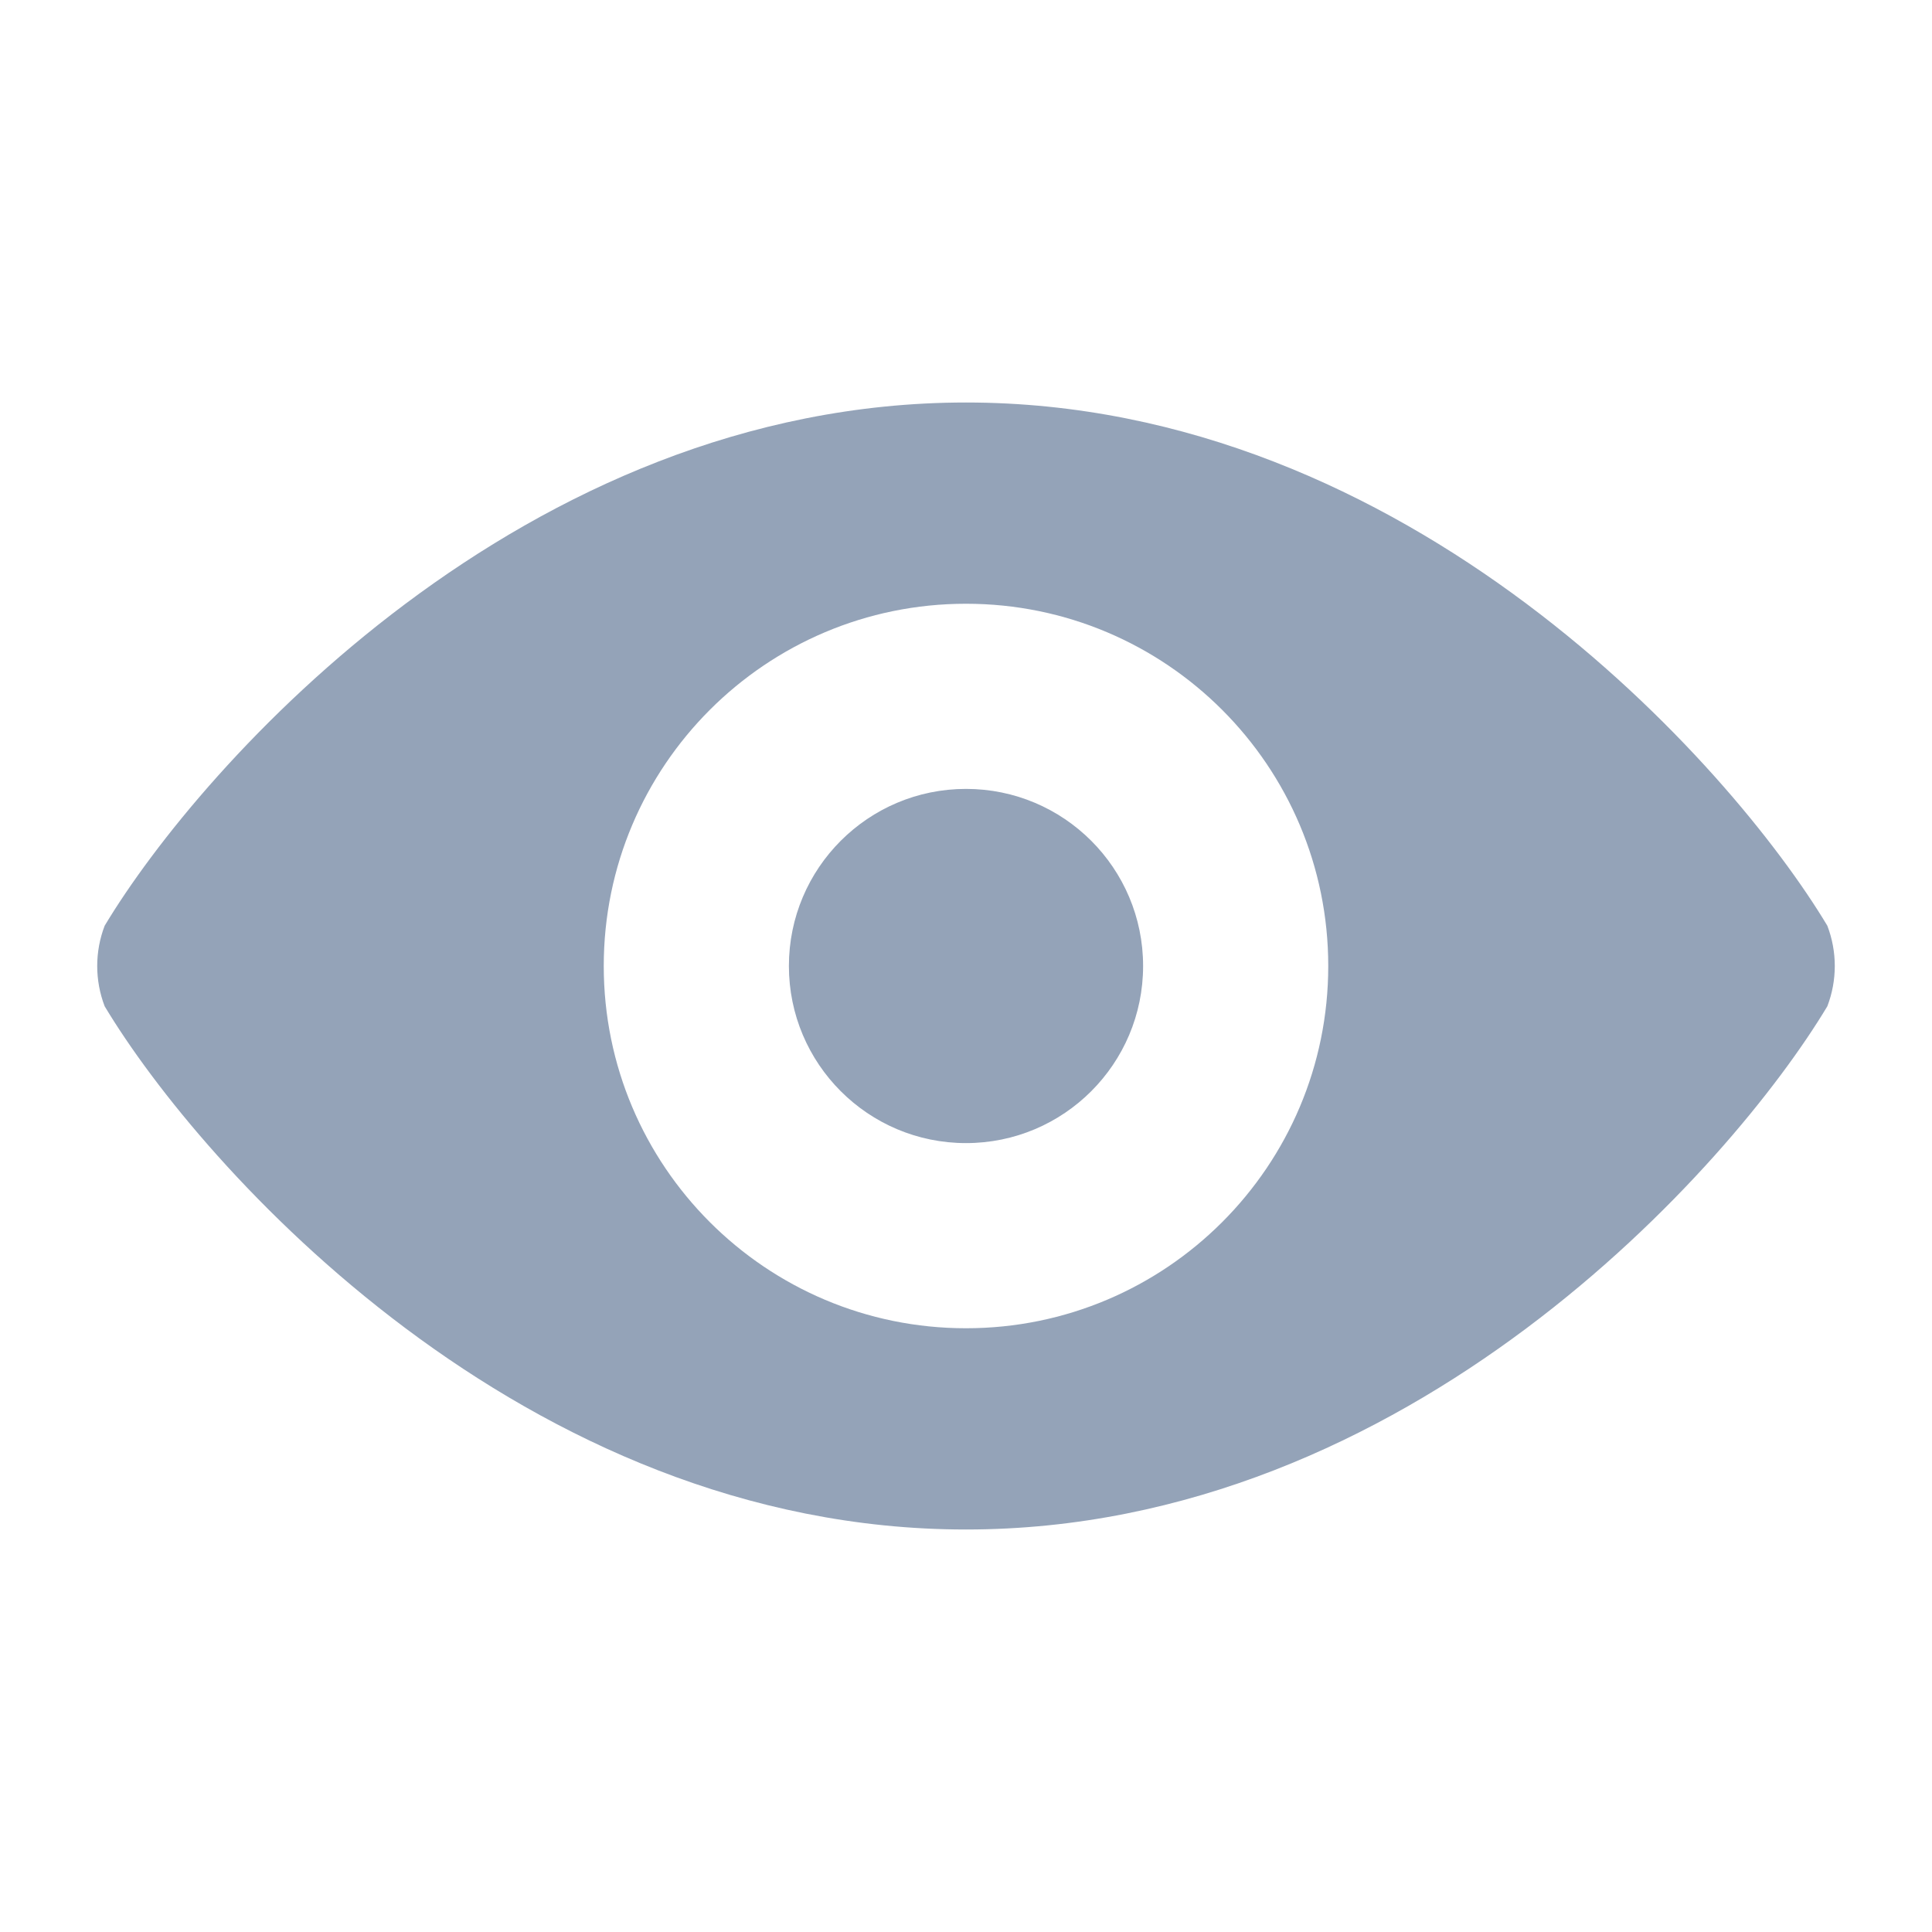
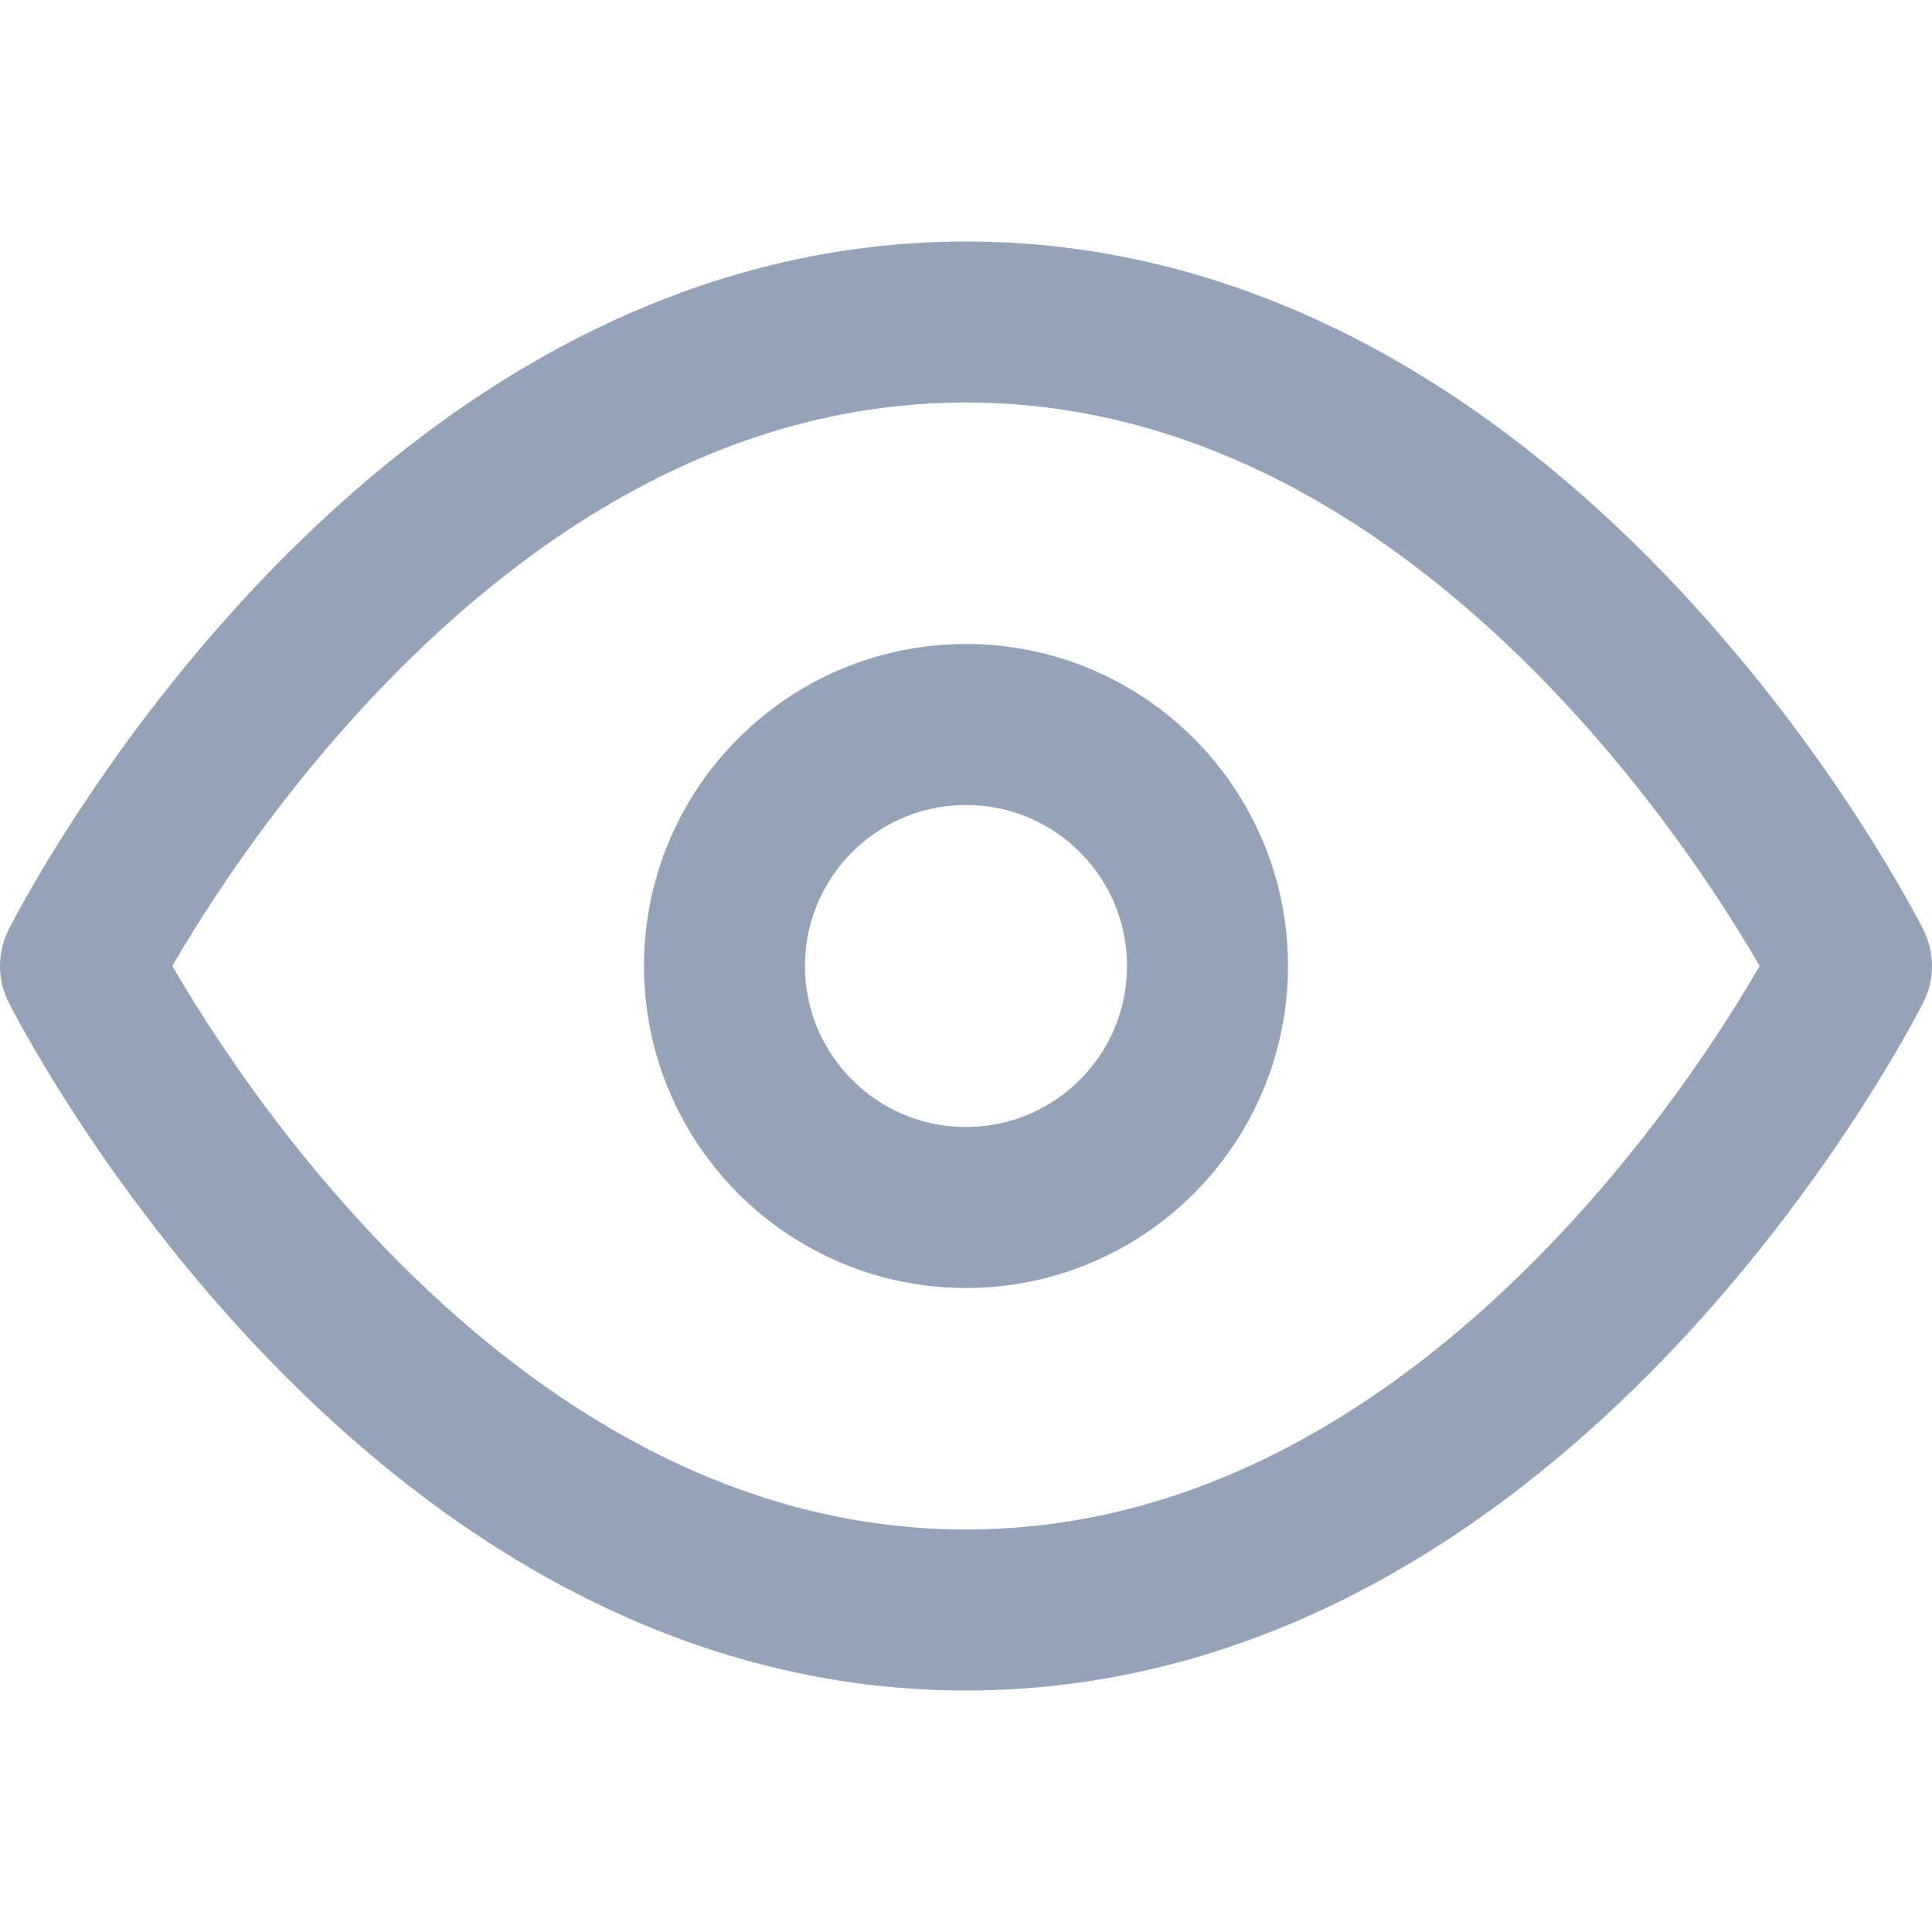
- <svg xmlns="http://www.w3.org/2000/svg" viewBox="0 0 24 24">
-   <path fill="#94A3B8" d="M12 5c-5.5 0-9.5 4.5-10.7 6.5a1.4 1.4 0 0 0 0 1c1.2 2 5.2 6.5 10.7 6.5s9.5-4.5 10.7-6.5a1.4 1.4 0 0 0 0-1C21.5 9.5 17.5 5 12 5Zm0 11.5a4.5 4.5 0 1 1 0-9 4.5 4.5 0 0 1 0 9Zm0-2.3a2.2 2.2 0 1 0 0-4.4 2.2 2.2 0 0 0 0 4.4Z" />
+ <svg xmlns="http://www.w3.org/2000/svg" viewBox="0 0 24 24" fill="none" stroke="#94A3B8" stroke-width="2" stroke-linecap="round" stroke-linejoin="round">
+   <path d="M1 12s4-8 11-8 11 8 11 8-4 8-11 8-11-8-11-8z" />
+   <circle cx="12" cy="12" r="3" />
</svg>
